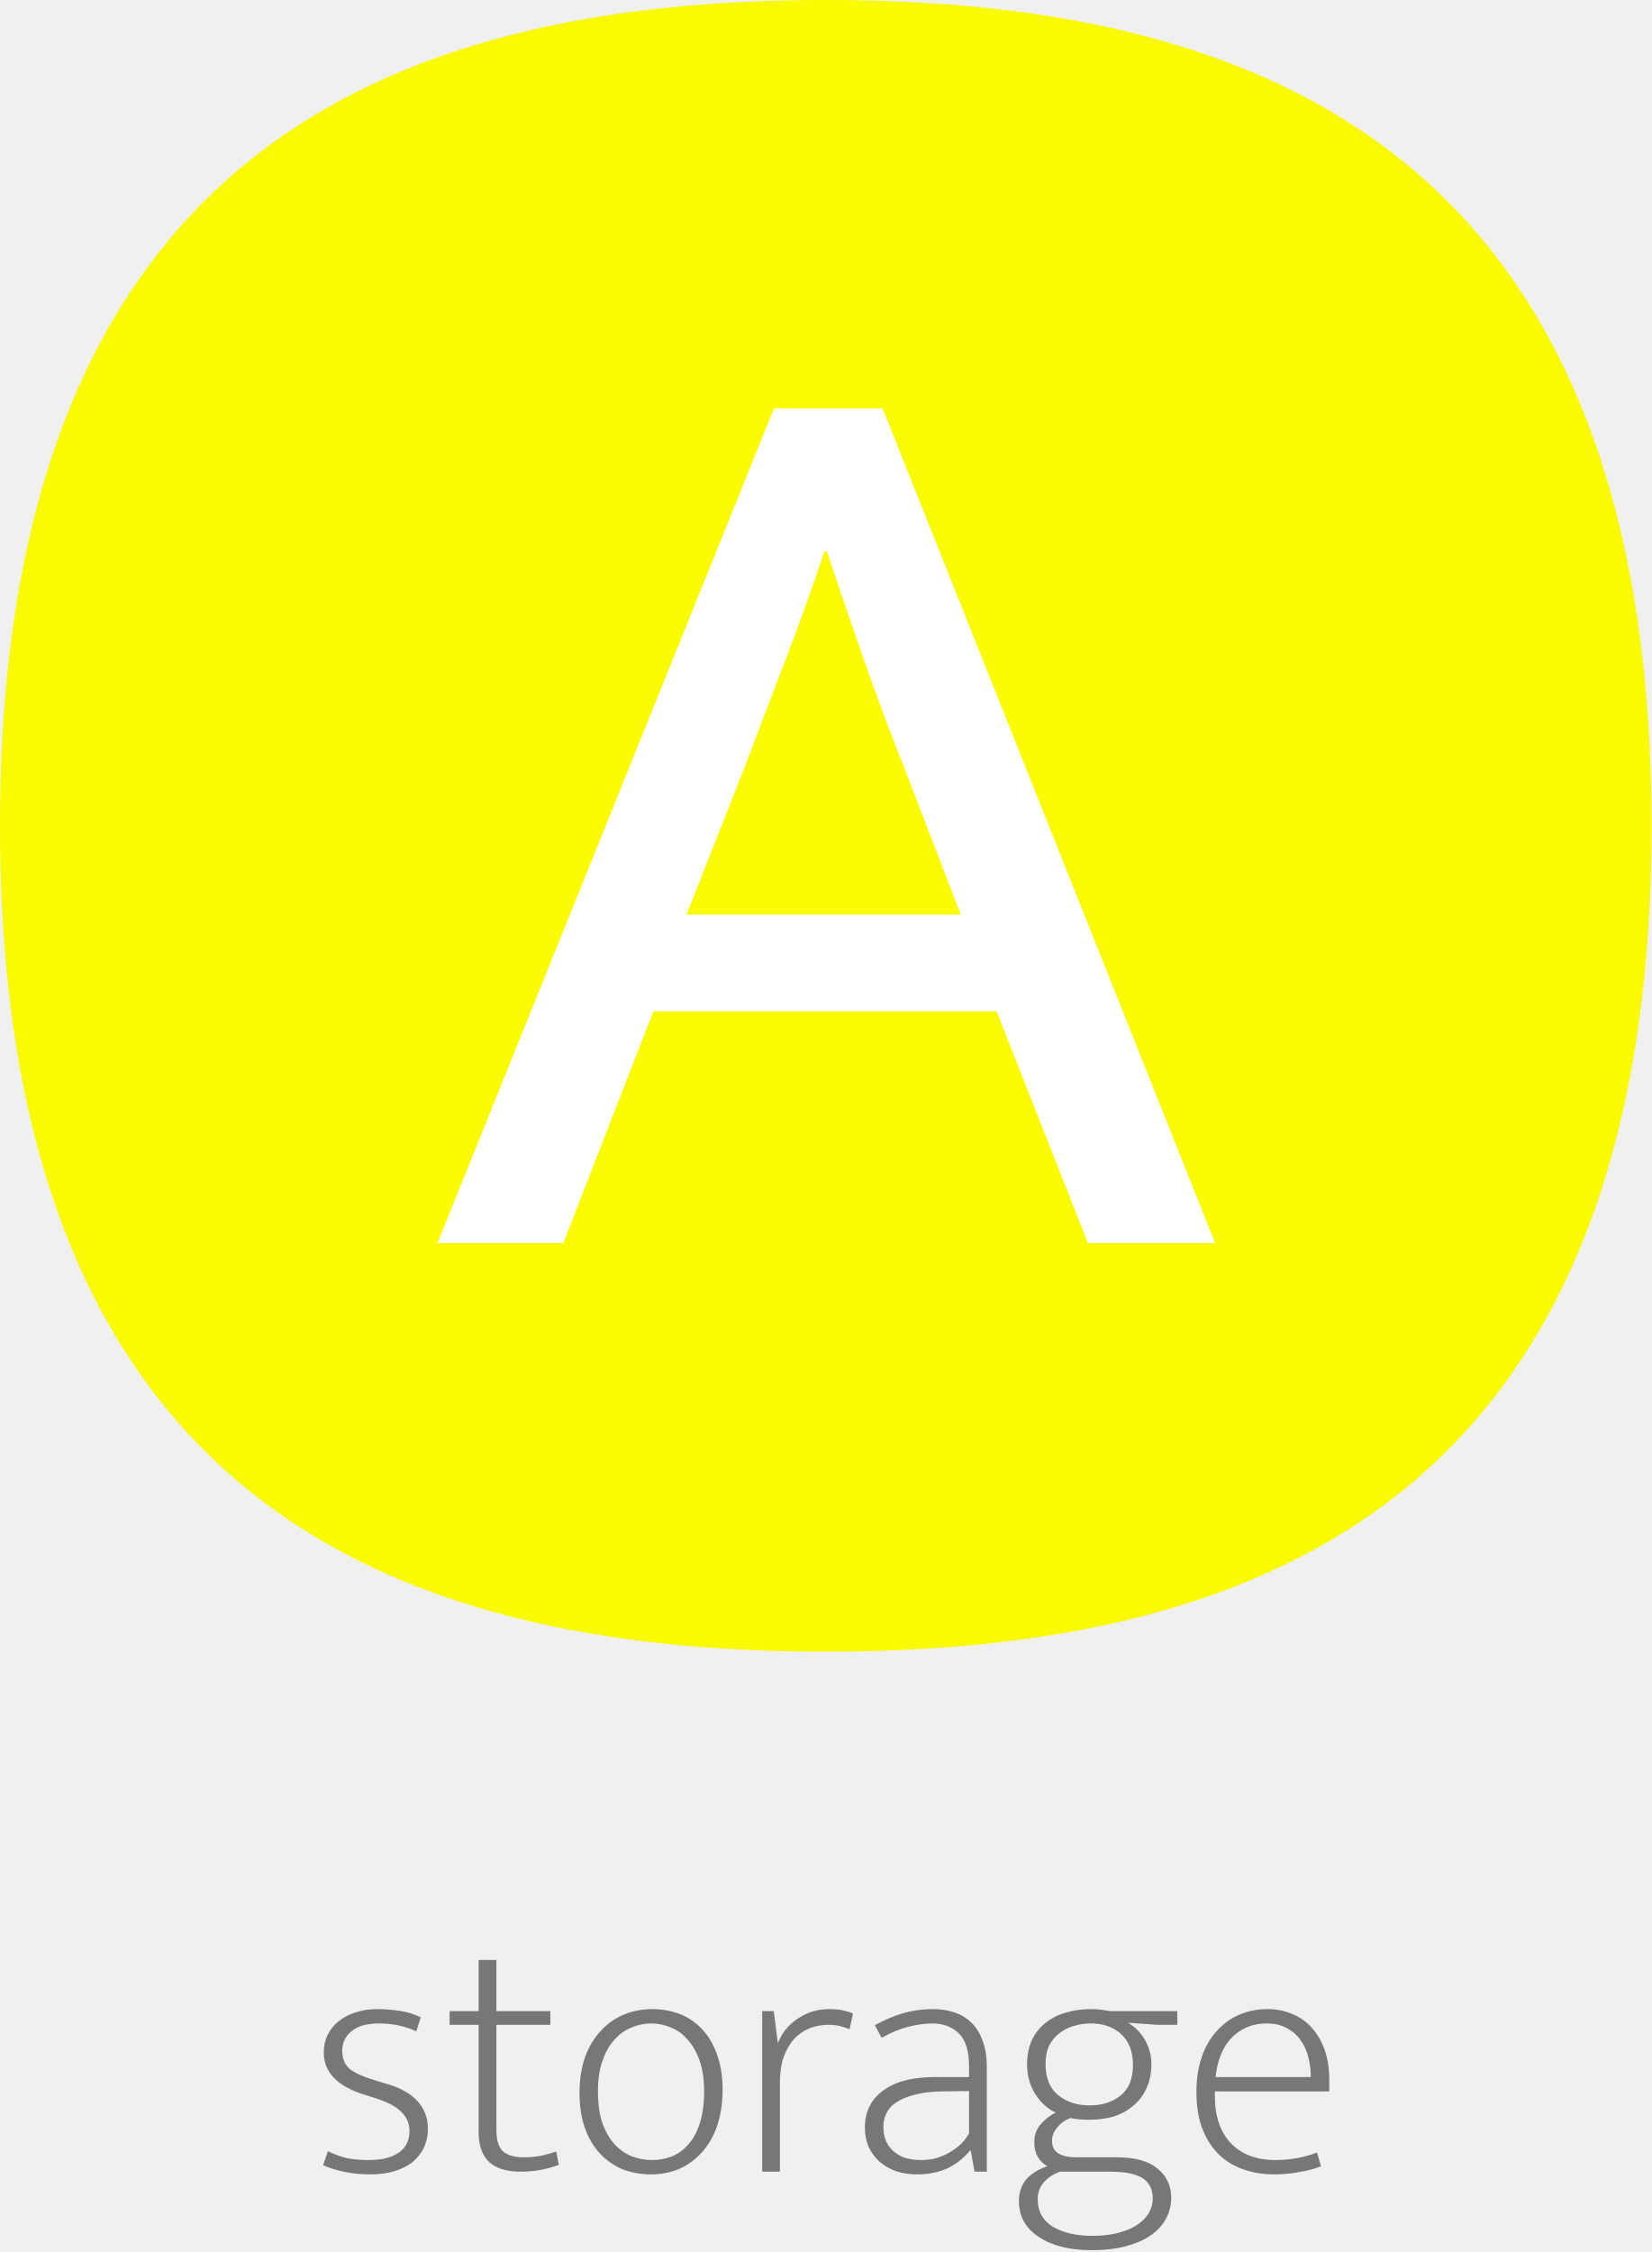
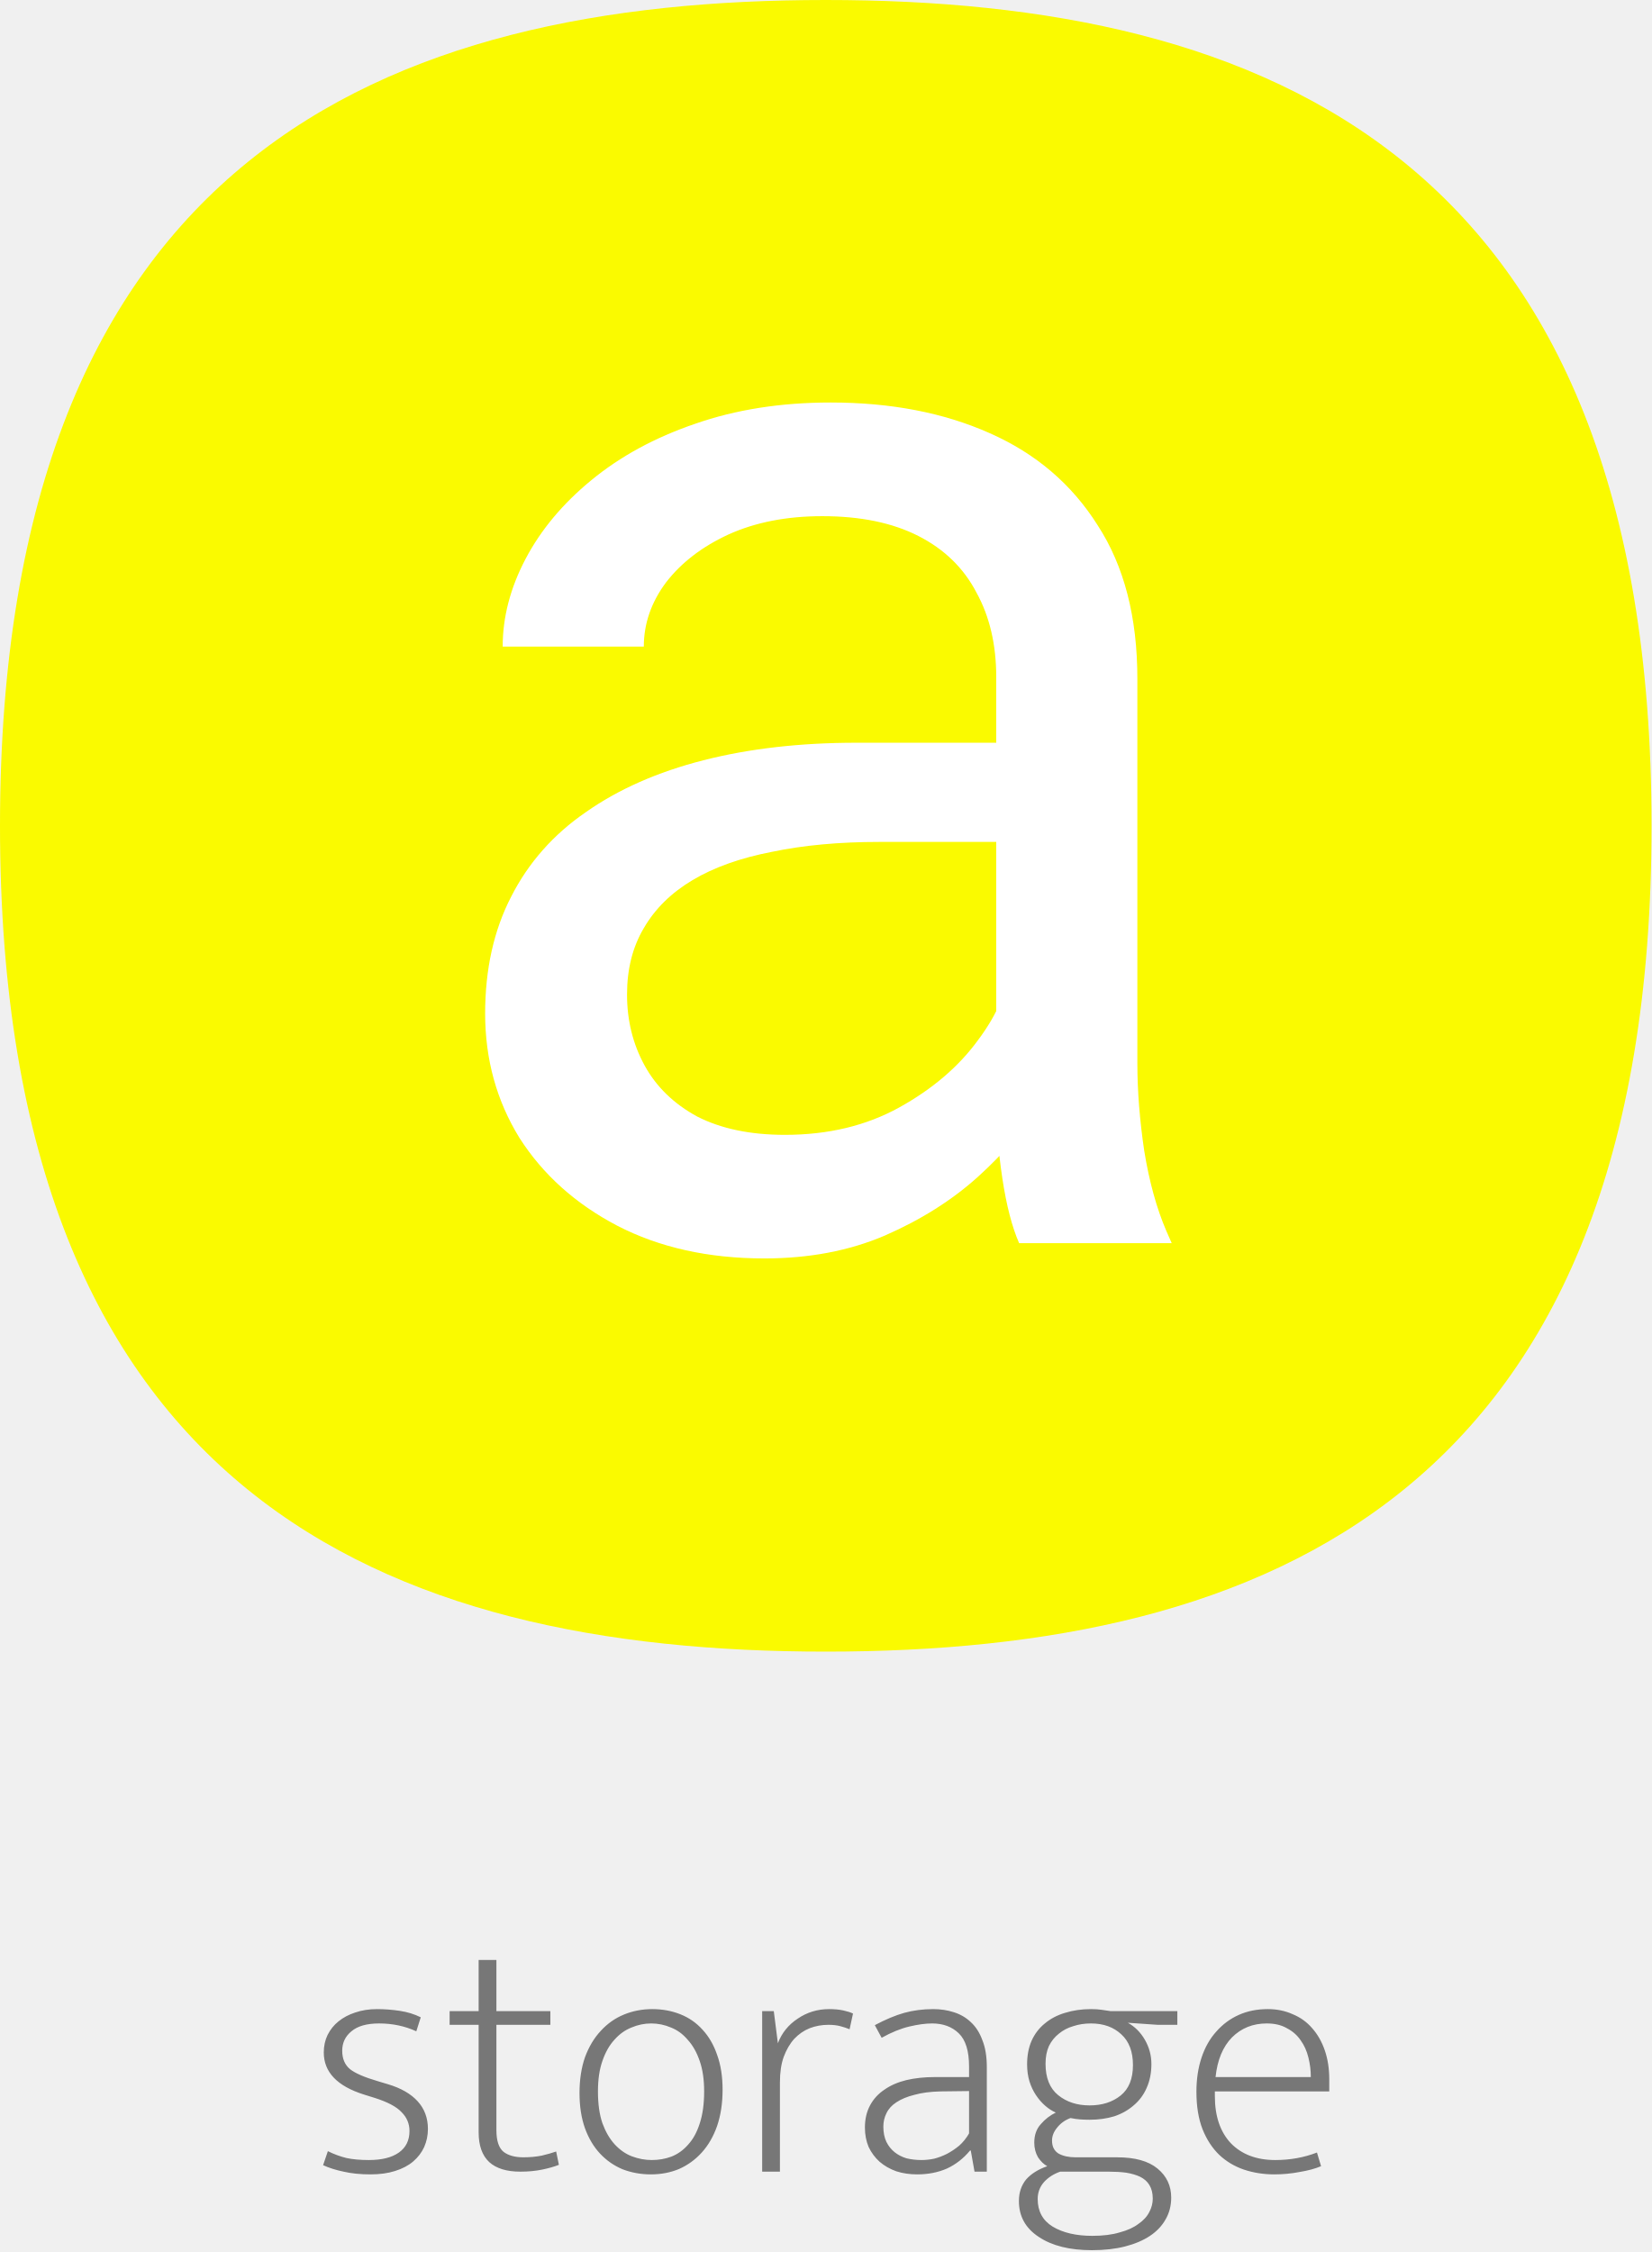
<svg xmlns="http://www.w3.org/2000/svg" height="140" viewBox="0 0 740 1009" fill="none">
  <path d="M186.536 910.117C181.436 907.771 175.877 906.598 169.859 906.598C164.351 906.598 160.22 907.771 157.466 910.117C154.712 912.361 153.335 915.268 153.335 918.838C153.335 922.408 154.508 925.162 156.854 927.1C159.2 928.936 163.331 930.721 169.247 932.455L173.837 933.832C179.651 935.566 184.088 938.116 187.148 941.482C190.208 944.848 191.738 948.979 191.738 953.875C191.738 956.731 191.177 959.434 190.055 961.984C188.933 964.432 187.301 966.574 185.159 968.41C183.017 970.246 180.314 971.674 177.05 972.694C173.888 973.714 170.216 974.224 166.034 974.224C161.444 974.224 157.415 973.816 153.947 973C150.479 972.286 147.419 971.317 144.767 970.093L146.909 963.82C149.561 965.146 152.315 966.166 155.171 966.88C158.027 967.492 161.393 967.798 165.269 967.798C171.083 967.798 175.571 966.676 178.733 964.432C181.895 962.188 183.476 958.975 183.476 954.793C183.476 951.529 182.303 948.724 179.957 946.378C177.713 943.93 173.684 941.788 167.87 939.952L162.974 938.422C151.04 934.648 145.073 928.375 145.073 919.603C145.073 916.747 145.634 914.146 146.756 911.8C147.98 909.352 149.612 907.312 151.652 905.68C153.794 903.946 156.293 902.62 159.149 901.702C162.107 900.682 165.371 900.172 168.941 900.172C172.205 900.172 175.571 900.427 179.039 900.937C182.507 901.447 185.669 902.416 188.525 903.844L186.536 910.117ZM246.593 907.21H222.419V954.334C222.419 959.128 223.49 962.392 225.632 964.126C227.774 965.758 230.732 966.574 234.506 966.574C237.464 966.574 240.218 966.319 242.768 965.809C245.318 965.197 247.46 964.585 249.194 963.973L250.418 969.94C248.378 970.756 245.879 971.47 242.921 972.082C239.963 972.694 236.699 973 233.129 973C227.009 973 222.368 971.572 219.206 968.716C216.044 965.758 214.463 961.321 214.463 955.405V907.21H201.458V901.09H214.463V878.14H222.419V901.09H246.593V907.21ZM323.766 936.28C323.766 942.298 322.95 947.704 321.318 952.498C319.686 957.19 317.391 961.168 314.433 964.432C311.577 967.594 308.211 970.042 304.335 971.776C300.459 973.408 296.226 974.224 291.636 974.224C287.148 974.224 282.915 973.459 278.937 971.929C275.061 970.297 271.695 967.951 268.839 964.891C265.983 961.831 263.739 958.057 262.107 953.569C260.475 948.979 259.659 943.726 259.659 937.81C259.659 931.792 260.475 926.437 262.107 921.745C263.841 917.053 266.187 913.126 269.145 909.964C272.103 906.7 275.571 904.252 279.549 902.62C283.527 900.988 287.76 900.172 292.248 900.172C296.736 900.172 300.918 900.937 304.794 902.467C308.67 903.997 311.985 906.292 314.739 909.352C317.595 912.412 319.788 916.186 321.318 920.674C322.95 925.162 323.766 930.364 323.766 936.28ZM315.504 937.045C315.504 931.741 314.841 927.202 313.515 923.428C312.189 919.552 310.404 916.39 308.16 913.942C306.018 911.392 303.519 909.556 300.663 908.434C297.807 907.21 294.849 906.598 291.789 906.598C288.729 906.598 285.771 907.21 282.915 908.434C280.059 909.556 277.509 911.392 275.265 913.942C273.021 916.39 271.236 919.552 269.91 923.428C268.584 927.202 267.921 931.741 267.921 937.045C267.921 942.655 268.584 947.398 269.91 951.274C271.338 955.15 273.174 958.312 275.418 960.76C277.662 963.208 280.212 964.993 283.068 966.115C286.026 967.237 289.035 967.798 292.095 967.798C295.155 967.798 298.062 967.288 300.816 966.268C303.672 965.146 306.171 963.361 308.313 960.913C310.557 958.465 312.291 955.303 313.515 951.427C314.841 947.449 315.504 942.655 315.504 937.045ZM341.503 973V901.09H346.705L348.541 915.472C350.275 910.882 353.233 907.21 357.415 904.456C361.597 901.6 366.289 900.172 371.491 900.172C373.939 900.172 376.081 900.376 377.917 900.784C379.753 901.192 381.181 901.651 382.201 902.161L380.671 909.199C379.447 908.689 378.07 908.23 376.54 907.822C375.01 907.414 373.225 907.21 371.185 907.21C368.227 907.21 365.422 907.72 362.77 908.74C360.22 909.76 357.925 911.341 355.885 913.483C353.947 915.625 352.366 918.328 351.142 921.592C350.02 924.754 349.459 928.528 349.459 932.914V973H341.503ZM391.973 907.363C396.767 904.813 401.153 902.977 405.131 901.855C409.211 900.733 413.546 900.172 418.136 900.172C421.4 900.172 424.46 900.631 427.316 901.549C430.274 902.467 432.824 903.946 434.966 905.986C437.21 908.026 438.944 910.729 440.168 914.095C441.494 917.359 442.157 921.388 442.157 926.182V973H436.649L434.966 963.514H434.66C431.702 967.084 428.234 969.787 424.256 971.623C420.278 973.357 415.841 974.224 410.945 974.224C407.579 974.224 404.468 973.765 401.612 972.847C398.756 971.827 396.257 970.399 394.115 968.563C392.075 966.727 390.443 964.534 389.219 961.984C388.097 959.332 387.536 956.425 387.536 953.263C387.536 949.489 388.301 946.174 389.831 943.318C391.361 940.462 393.503 938.116 396.257 936.28C399.011 934.342 402.275 932.914 406.049 931.996C409.925 931.078 414.209 930.619 418.901 930.619H434.201V925.876C434.201 918.94 432.671 913.993 429.611 911.035C426.551 908.077 422.573 906.598 417.677 906.598C414.719 906.598 411.302 907.057 407.426 907.975C403.55 908.893 399.419 910.576 395.033 913.024L391.973 907.363ZM434.201 936.892L421.502 937.045C416.912 937.147 412.985 937.657 409.721 938.575C406.457 939.391 403.754 940.513 401.612 941.941C399.572 943.267 398.093 944.899 397.175 946.837C396.257 948.673 395.798 950.662 395.798 952.804C395.798 955.456 396.257 957.751 397.175 959.689C398.093 961.525 399.317 963.055 400.847 964.279C402.377 965.503 404.162 966.421 406.202 967.033C408.344 967.543 410.588 967.798 412.934 967.798C414.77 967.798 416.657 967.594 418.595 967.186C420.533 966.676 422.42 965.962 424.256 965.044C426.194 964.024 428.03 962.8 429.764 961.372C431.498 959.842 432.977 958.006 434.201 955.864V936.892ZM460.208 924.958C460.208 920.98 460.871 917.461 462.197 914.401C463.625 911.239 465.614 908.638 468.164 906.598C470.714 904.456 473.723 902.875 477.191 901.855C480.761 900.733 484.637 900.172 488.819 900.172C490.655 900.172 492.236 900.274 493.562 900.478C494.99 900.682 496.367 900.886 497.693 901.09H527.528V907.21H518.654L505.343 906.292C508.505 908.026 511.055 910.576 512.993 913.942C514.931 917.308 515.9 920.929 515.9 924.805C515.9 928.783 515.186 932.353 513.758 935.515C512.432 938.575 510.494 941.176 507.944 943.318C505.496 945.46 502.589 947.092 499.223 948.214C495.857 949.234 492.185 949.744 488.207 949.744C486.779 949.744 485.351 949.693 483.923 949.591C482.597 949.489 481.169 949.285 479.639 948.979C477.191 949.897 475.202 951.325 473.672 953.263C472.142 955.099 471.377 957.037 471.377 959.077C471.377 961.729 472.346 963.667 474.284 964.891C476.324 966.013 478.874 966.574 481.934 966.574H500.6C508.556 966.574 514.574 968.257 518.654 971.623C522.734 974.989 524.774 979.324 524.774 984.628C524.774 988.198 523.958 991.411 522.326 994.267C520.694 997.225 518.348 999.724 515.288 1001.76C512.228 1003.8 508.505 1005.39 504.119 1006.51C499.733 1007.63 494.786 1008.19 489.278 1008.19C479.282 1008.19 471.326 1006.2 465.41 1002.22C459.494 998.347 456.536 992.992 456.536 986.158C456.536 982.384 457.607 979.171 459.749 976.519C461.993 973.969 465.155 971.98 469.235 970.552C467.705 969.736 466.328 968.41 465.104 966.574C463.982 964.636 463.421 962.443 463.421 959.995C463.421 956.629 464.39 953.875 466.328 951.733C468.266 949.489 470.51 947.755 473.06 946.531C471.428 945.817 469.847 944.797 468.317 943.471C466.787 942.145 465.41 940.564 464.186 938.728C462.962 936.892 461.993 934.852 461.279 932.608C460.565 930.262 460.208 927.712 460.208 924.958ZM475.049 973C472.091 974.02 469.643 975.601 467.705 977.743C465.869 979.885 464.951 982.384 464.951 985.24C464.951 990.748 467.195 994.879 471.683 997.633C476.273 1000.39 482.189 1001.76 489.431 1001.76C494.225 1001.76 498.305 1001.25 501.671 1000.23C505.139 999.316 507.944 998.041 510.086 996.409C512.33 994.879 513.962 993.094 514.982 991.054C516.002 989.116 516.512 987.127 516.512 985.087C516.512 982.639 516.002 980.599 514.982 978.967C514.064 977.437 512.687 976.213 510.851 975.295C509.117 974.479 507.026 973.867 504.578 973.459C502.232 973.153 499.631 973 496.775 973H475.049ZM507.638 925.264C507.638 919.246 505.904 914.656 502.436 911.494C498.968 908.23 494.429 906.598 488.819 906.598C485.963 906.598 483.311 907.006 480.863 907.822C478.415 908.536 476.273 909.658 474.437 911.188C472.601 912.616 471.122 914.452 470 916.696C468.98 918.94 468.47 921.592 468.47 924.652C468.47 930.976 470.357 935.668 474.131 938.728C477.905 941.788 482.597 943.318 488.207 943.318C493.817 943.318 498.458 941.839 502.13 938.881C505.802 935.923 507.638 931.384 507.638 925.264ZM595.592 937.045H544.337V939.187C544.337 948.163 546.734 955.201 551.528 960.301C556.424 965.299 563.054 967.798 571.418 967.798C578.048 967.798 584.27 966.676 590.084 964.432L591.92 970.552C589.268 971.674 586.055 972.541 582.281 973.153C578.609 973.867 574.835 974.224 570.959 974.224C566.165 974.224 561.626 973.51 557.342 972.082C553.16 970.654 549.488 968.461 546.326 965.503C543.164 962.443 540.665 958.618 538.829 954.028C536.993 949.336 536.075 943.726 536.075 937.198C536.075 931.588 536.84 926.488 538.37 921.898C539.9 917.308 542.093 913.432 544.949 910.27C547.805 907.006 551.171 904.507 555.047 902.773C558.923 901.039 563.258 900.172 568.052 900.172C572.132 900.172 575.855 900.937 579.221 902.467C582.689 903.895 585.596 905.986 587.942 908.74C590.39 911.494 592.277 914.809 593.603 918.685C594.929 922.561 595.592 926.845 595.592 931.537V937.045ZM587.33 930.619C587.33 927.661 586.973 924.754 586.259 921.898C585.545 918.94 584.372 916.339 582.74 914.095C581.21 911.851 579.17 910.066 576.62 908.74C574.172 907.312 571.163 906.598 567.593 906.598C561.371 906.598 556.169 908.689 551.987 912.871C547.907 917.053 545.459 922.969 544.643 930.619H587.33Z" fill="#777" />
  <path d="M0 370C0 70 173 0 370 0C567 0 740 70 740 370C740 670 567 740 370 740C173 740 0 670 0 370Z" fill="#FAFA00" />
-   <path d="M346.787 183H395.467L544.473 557H487.483L446.521 453.111H292.765L252.397 557H196L346.787 183ZM307.606 409.775H430.492L405.559 345.067C398.831 328.049 392.696 311.624 387.156 295.794C381.615 279.963 376.074 263.737 370.533 247.114H369.346C363.805 263.737 358.067 279.765 352.13 295.2C346.194 310.635 339.861 327.257 333.133 345.067L307.606 409.775Z" fill="white" />
+   <path d="M446.379 493.768V303.387C446.379 288.803 443.417 276.157 437.492 265.447C431.796 254.51 423.137 246.079 411.516 240.154C399.895 234.23 385.539 231.268 368.449 231.268C352.499 231.268 338.485 234.002 326.408 239.471C314.559 244.939 305.217 252.117 298.381 261.004C291.773 269.891 288.469 279.461 288.469 289.715H225.236C225.236 276.499 228.654 263.396 235.49 250.408C242.326 237.42 252.124 225.685 264.885 215.203C277.873 204.493 293.368 196.062 311.369 189.91C329.598 183.53 349.878 180.34 372.209 180.34C399.097 180.34 422.795 184.897 443.303 194.012C464.038 203.126 480.217 216.912 491.838 235.369C503.687 253.598 509.611 276.499 509.611 304.07V476.336C509.611 488.641 510.637 501.743 512.688 515.643C514.966 529.542 518.27 541.505 522.6 551.531L525 557H456.633C453.443 549.708 450.936 540.024 449.113 527.947C447.29 515.643 446.379 504.249 446.379 493.768ZM457.316 332.781L458 377.215H394.084C376.083 377.215 360.018 378.696 345.891 381.658C331.763 384.393 319.914 388.608 310.344 394.305C300.773 400.001 293.482 407.179 288.469 415.838C283.456 424.269 280.949 434.181 280.949 445.574C280.949 457.195 283.57 467.791 288.811 477.361C294.051 486.932 301.913 494.565 312.395 500.262C323.104 505.73 336.206 508.465 351.701 508.465C371.07 508.465 388.16 504.363 402.971 496.16C417.782 487.957 429.517 477.931 438.176 466.082C447.062 454.233 451.848 442.726 452.531 431.561L479.533 461.98C477.938 471.551 473.609 482.146 466.545 493.768C459.481 505.389 450.025 516.554 438.176 527.264C426.555 537.745 412.655 546.518 396.477 553.582C380.526 560.418 362.525 563.836 342.473 563.836C317.408 563.836 295.419 558.937 276.506 549.139C257.821 539.34 243.238 526.238 232.756 509.832C222.502 493.198 217.375 474.627 217.375 454.119C217.375 434.295 221.249 416.863 228.996 401.824C236.743 386.557 247.909 373.911 262.492 363.885C277.076 353.631 294.621 345.883 315.129 340.643C335.637 335.402 358.537 332.781 383.83 332.781H457.316Z" fill="white" />
</svg>
